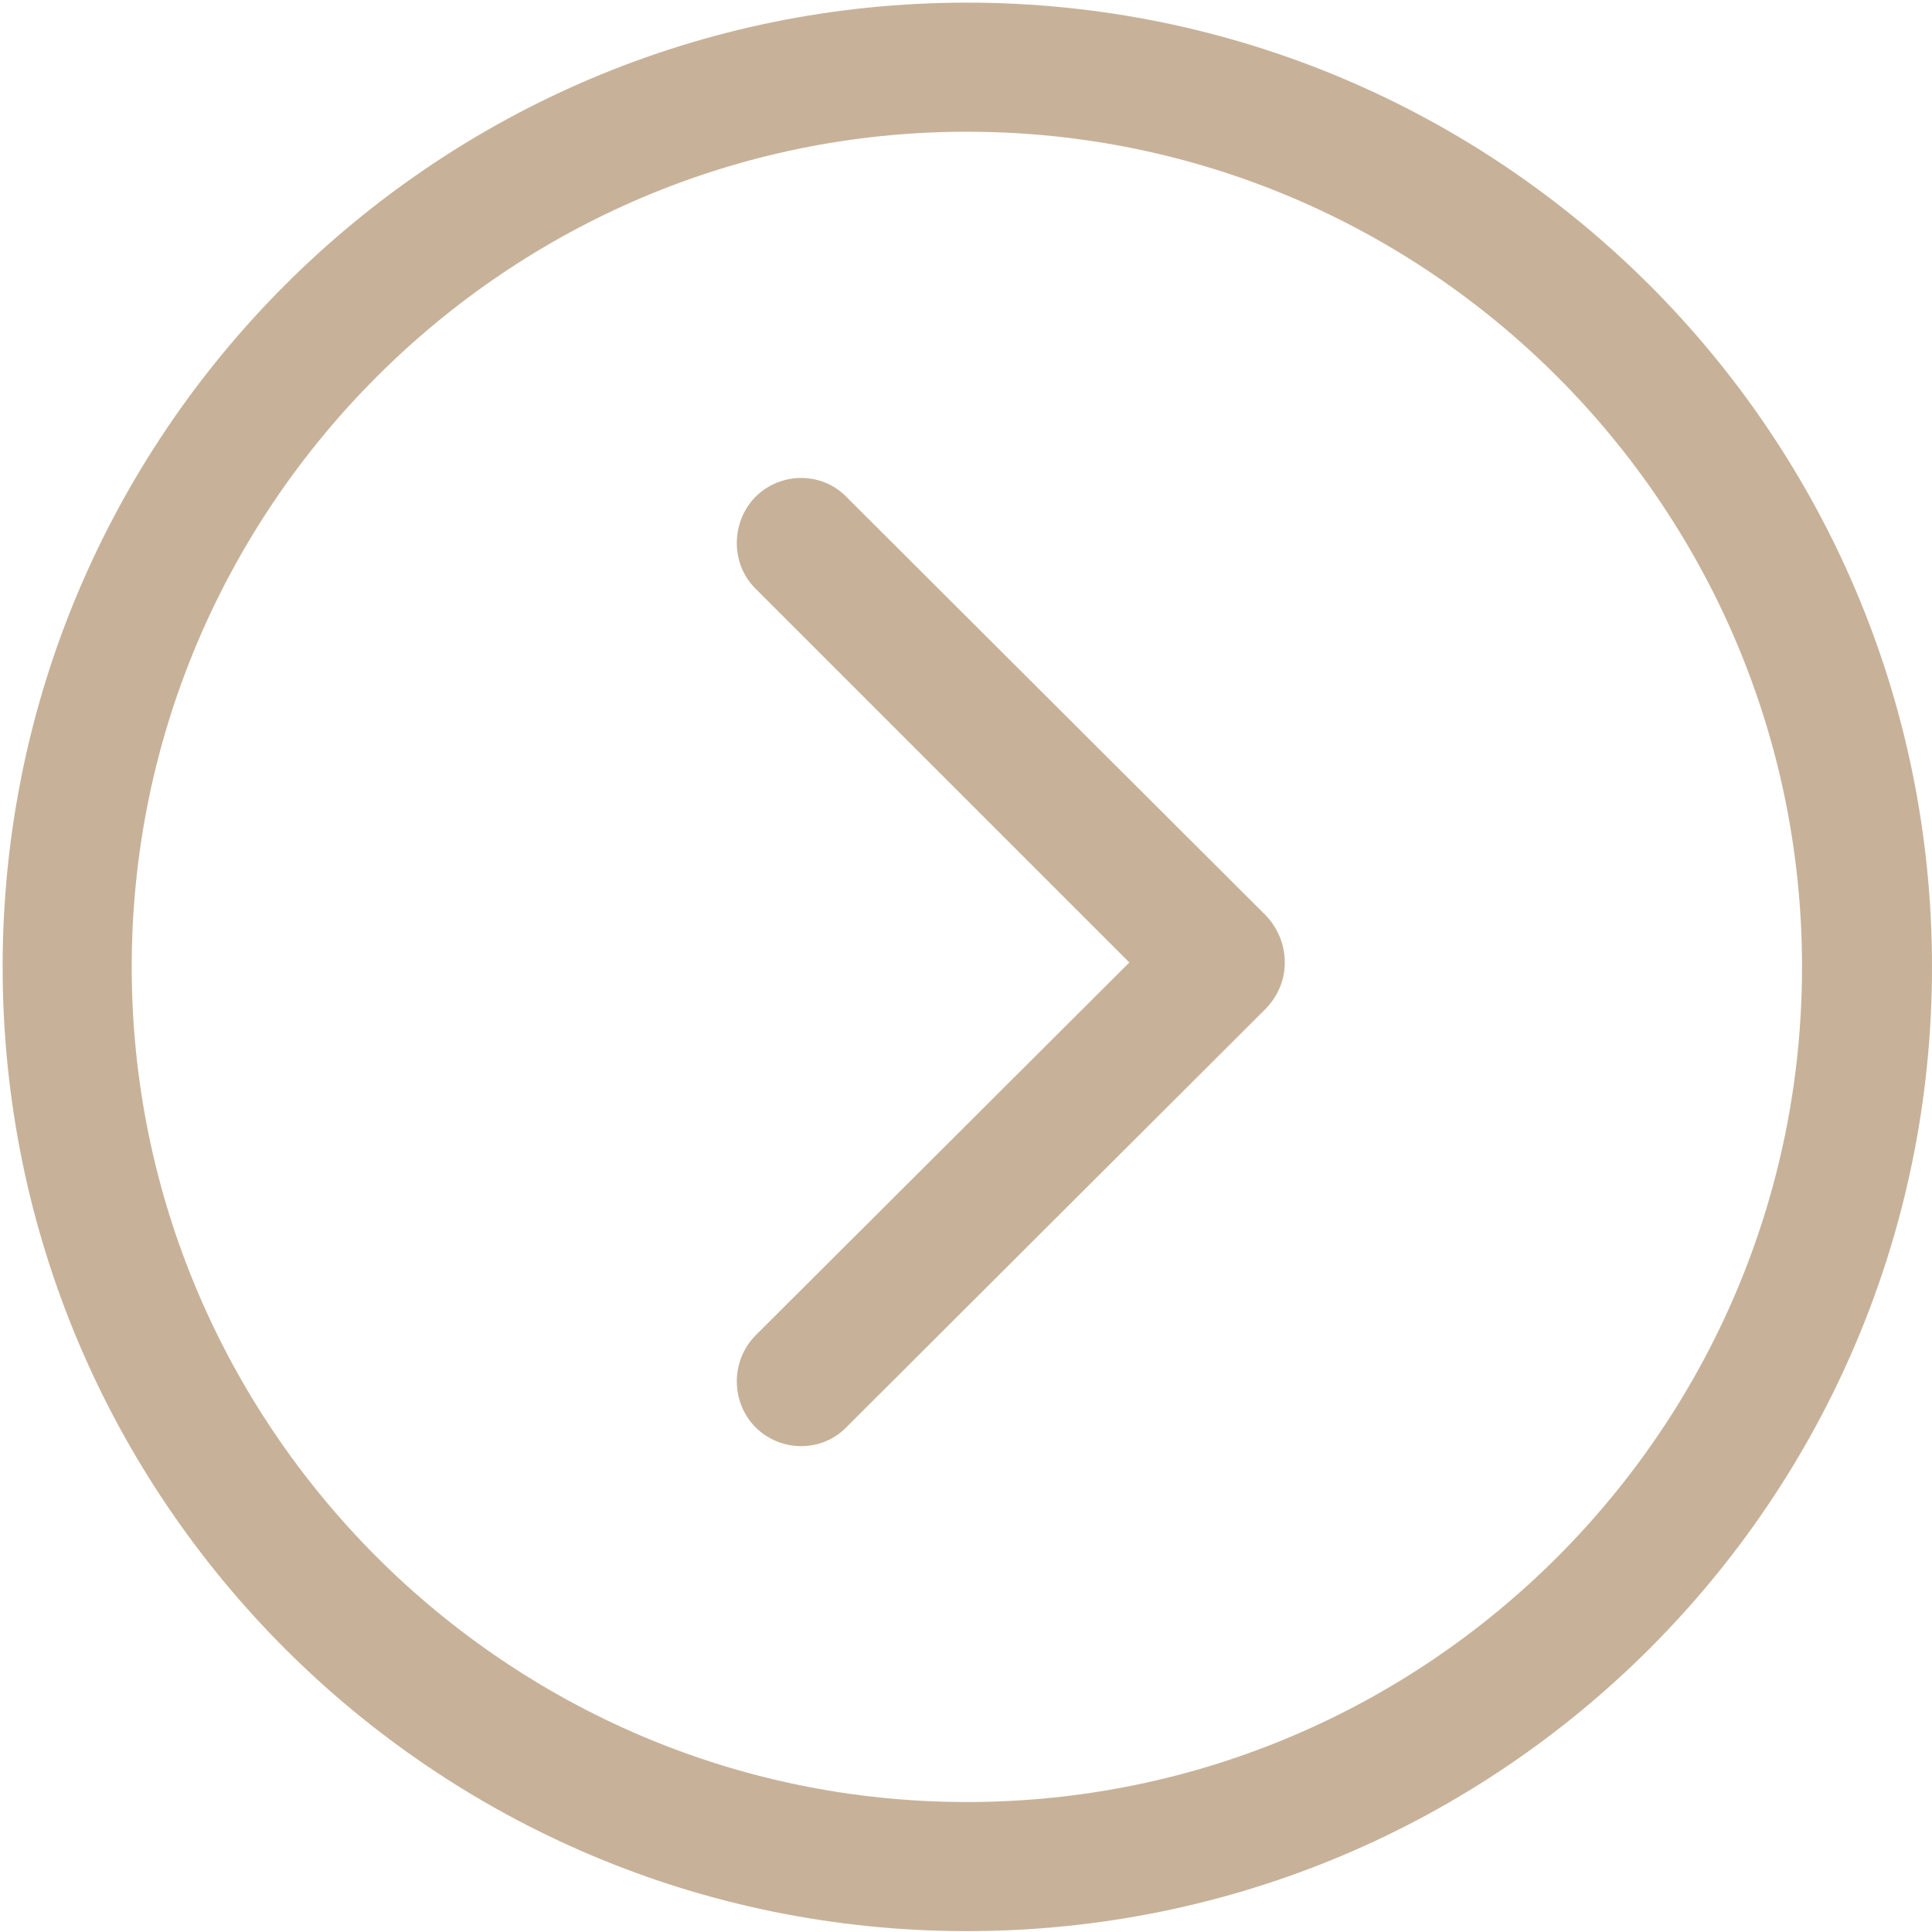
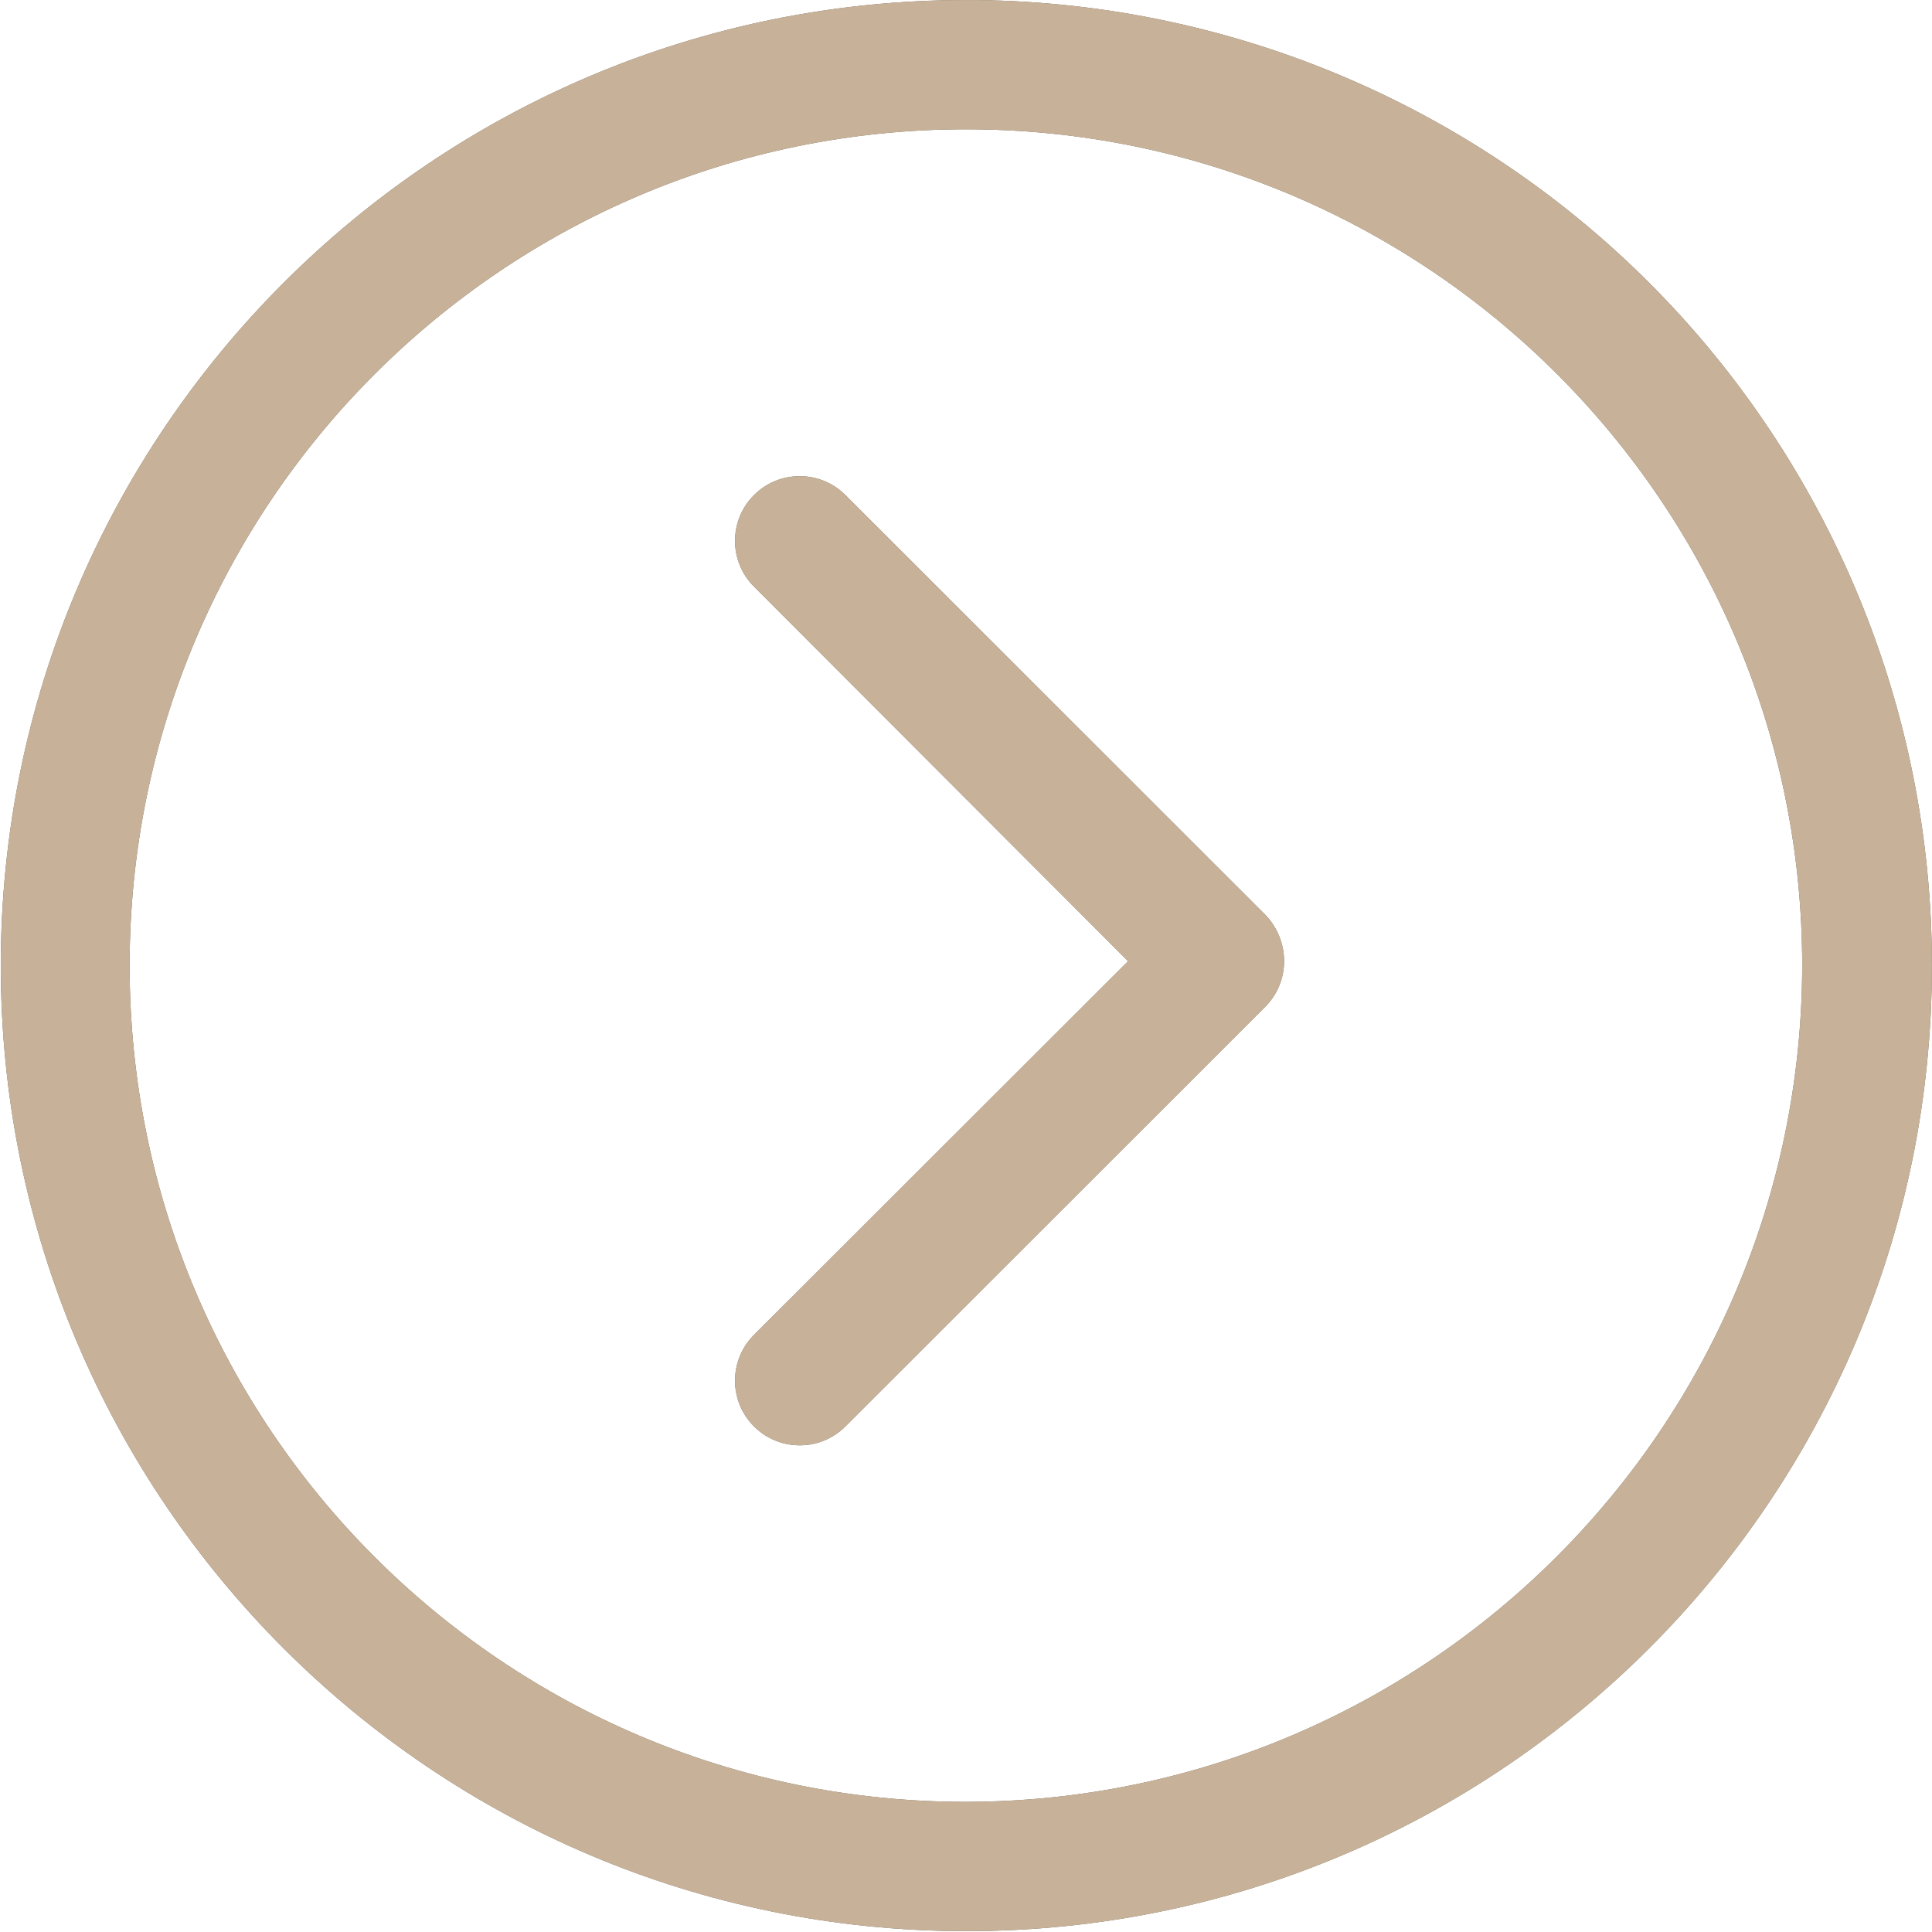
- <svg xmlns="http://www.w3.org/2000/svg" width="22" height="22" viewBox="0 0 22 22" fill="none">
-   <path d="M14.42 10.43L9.64 5.66C9.36 5.37 8.89 5.37 8.6 5.66C8.32 5.95 8.32 6.42 8.6 6.7L12.86 10.96L8.6 15.21C8.32 15.5 8.32 15.96 8.6 16.25C8.89 16.54 9.36 16.54 9.64 16.25L14.42 11.48C14.56 11.33 14.63 11.15 14.63 10.96C14.63 10.77 14.56 10.58 14.42 10.43ZM11.01 0.03C4.95 0.03 0.03 4.94 0.03 11.01C0.03 17.08 4.95 21.99 11.01 21.99C17.08 21.99 22 17.08 22 11.01C22 4.94 17.08 0.03 11.01 0.03ZM11.01 20.52C5.77 20.52 1.5 16.25 1.5 11.01C1.5 5.77 5.77 1.5 11.01 1.5C16.26 1.5 20.52 5.77 20.52 11.01C20.52 16.25 16.26 20.52 11.01 20.52Z" fill="#C7B299" />
+ <svg xmlns="http://www.w3.org/2000/svg" width="21.969" height="21.97" viewBox="0 0 21.969 21.97">
+   <defs>
+     <style>
+       .cls-1 {
+         fill-rule: evenodd;
+         filter: url(#filter);
+       }
+     </style>
+     <filter id="filter" x="965.031" y="5760.03" width="21.969" height="21.97" filterUnits="userSpaceOnUse">
+       <feFlood result="flood" flood-color="#c7b299" />
+       <feComposite result="composite" operator="in" in2="SourceGraphic" />
+       <feBlend result="blend" in2="SourceGraphic" />
+     </filter>
+   </defs>
+   <path id="right" class="cls-1" d="M979.417,5770.43l-4.772-4.77a0.735,0.735,0,0,0-1.04,1.04l4.254,4.26-4.254,4.25a0.735,0.735,0,0,0,1.04,1.04l4.772-4.77a0.731,0.731,0,0,0,.216-0.52A0.759,0.759,0,0,0,979.417,5770.43Zm-3.405-10.4A10.98,10.98,0,1,0,987,5771.01,10.978,10.978,0,0,0,976.012,5760.03Zm0,20.49a9.51,9.51,0,1,1,9.513-9.51A9.526,9.526,0,0,1,976.012,5780.52Z" transform="translate(-965.031 -5760.03)" />
</svg>
